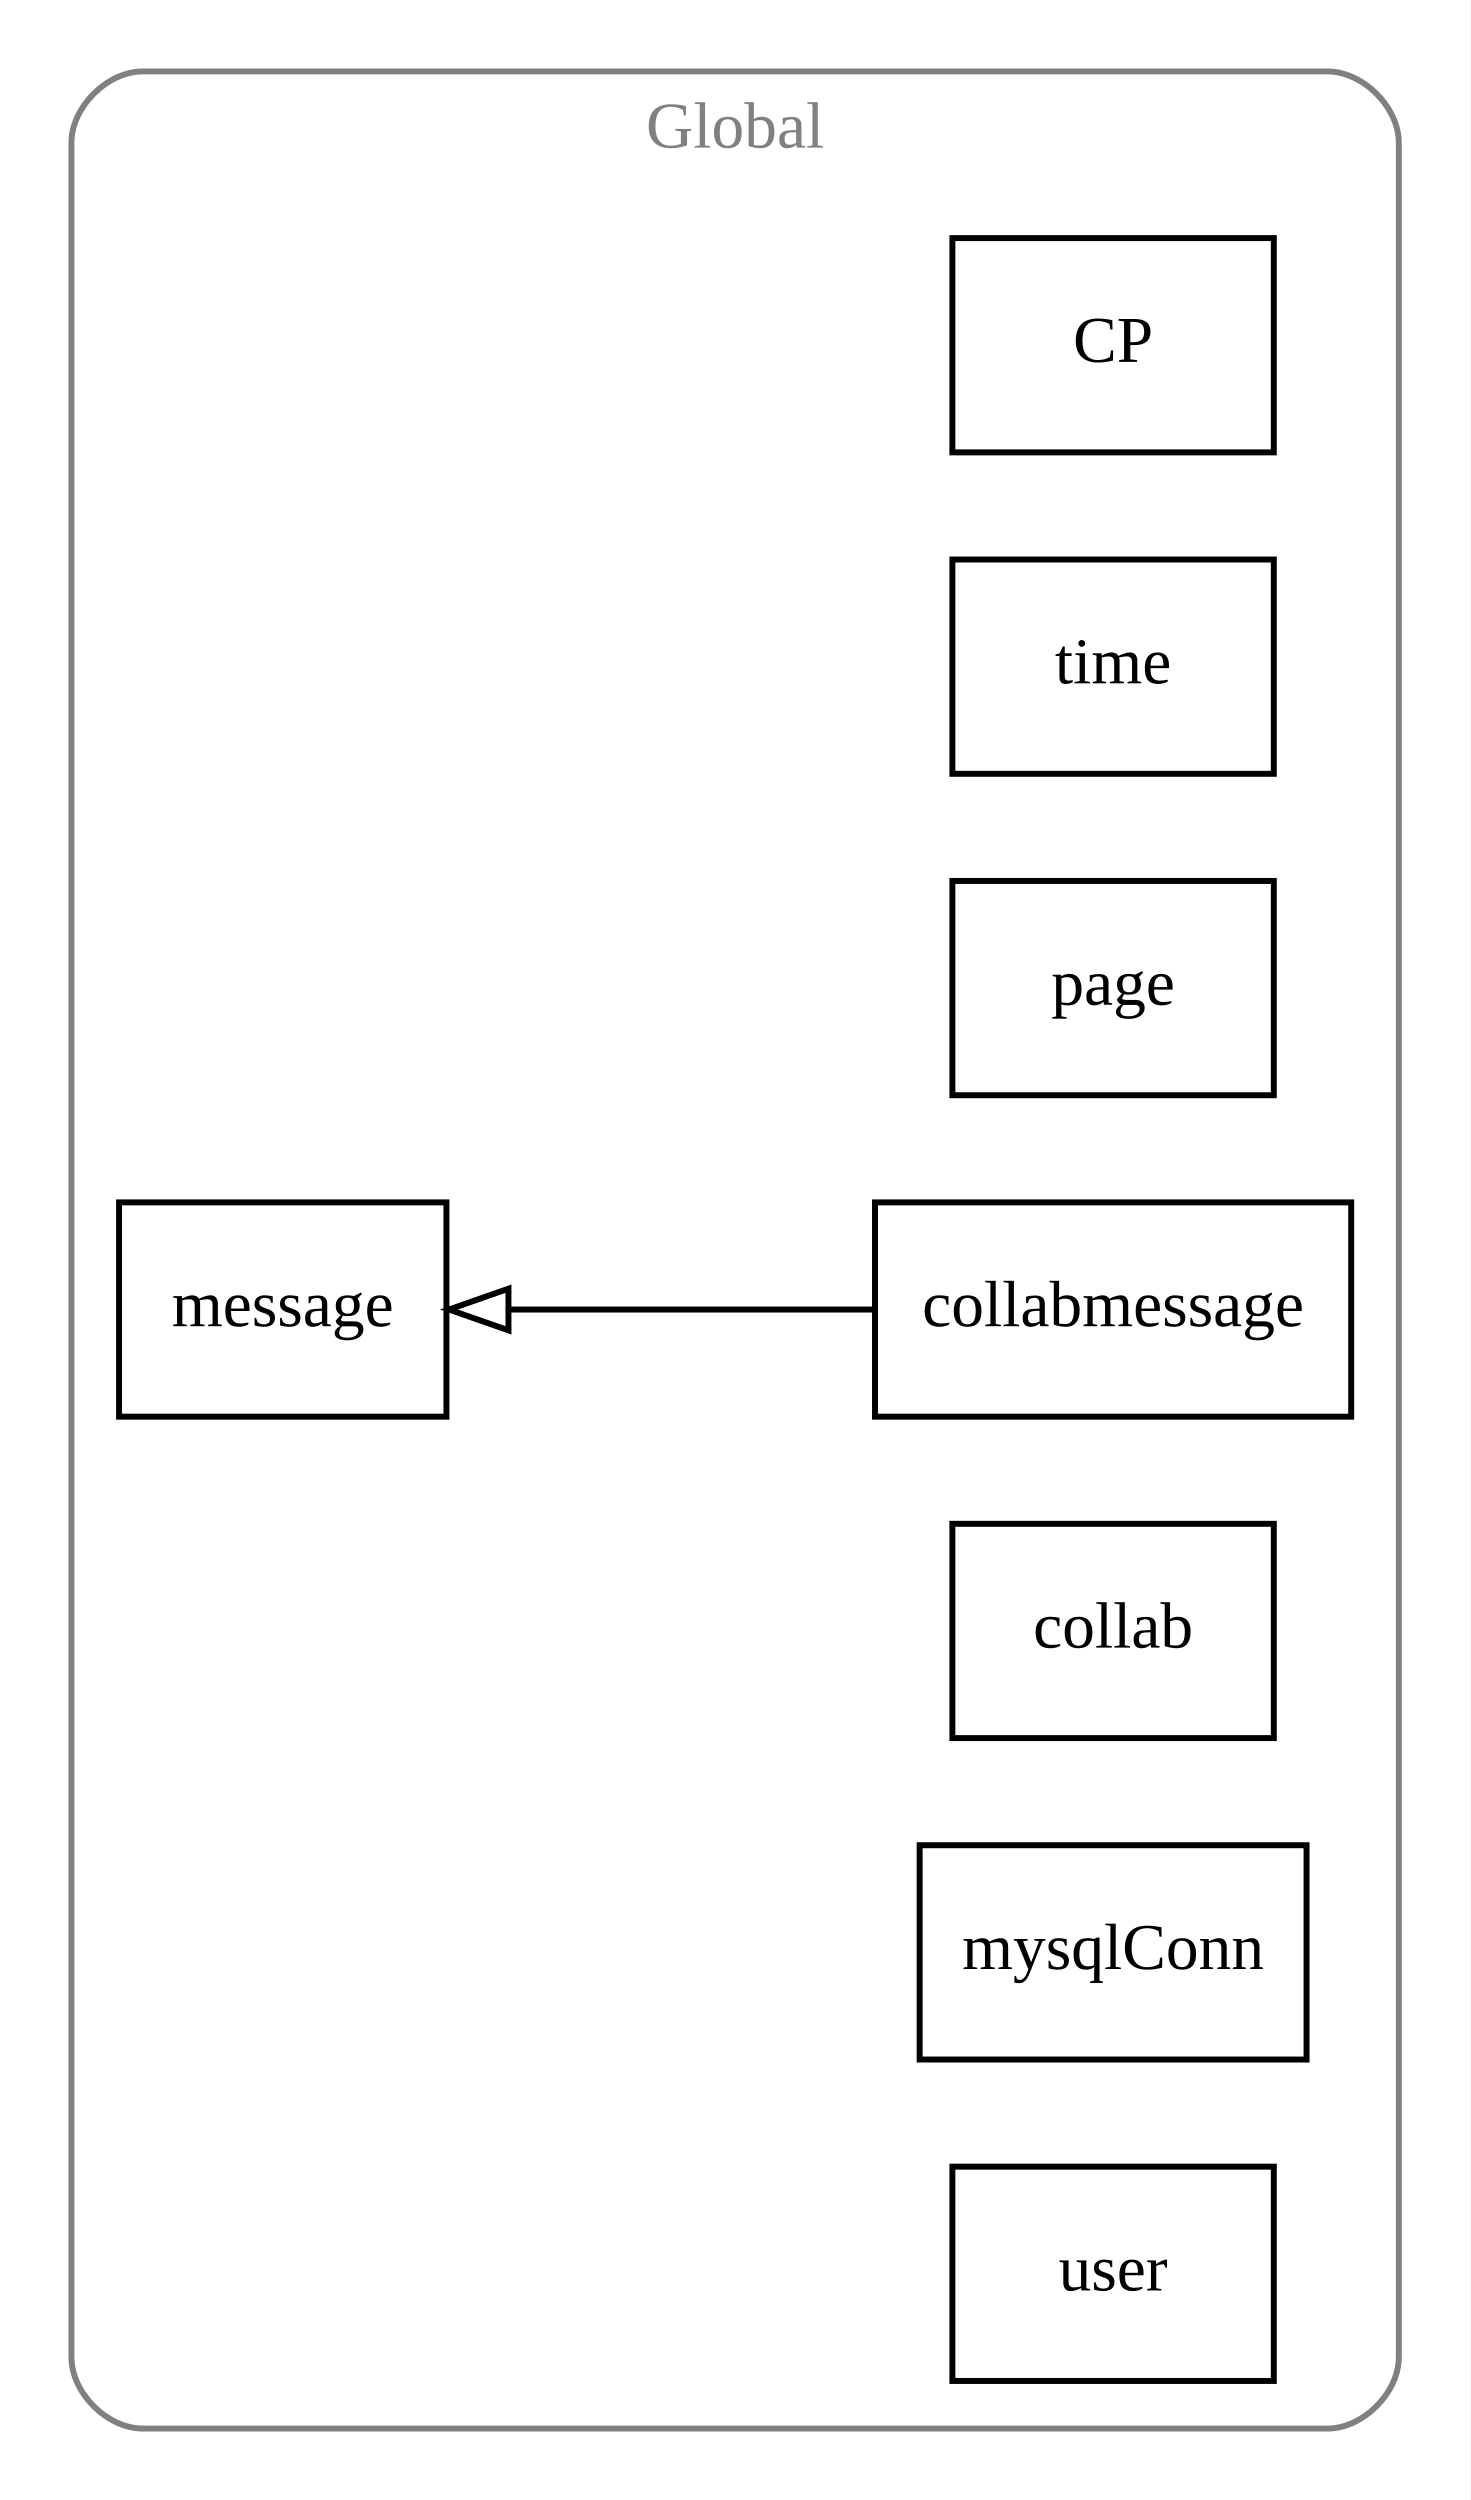
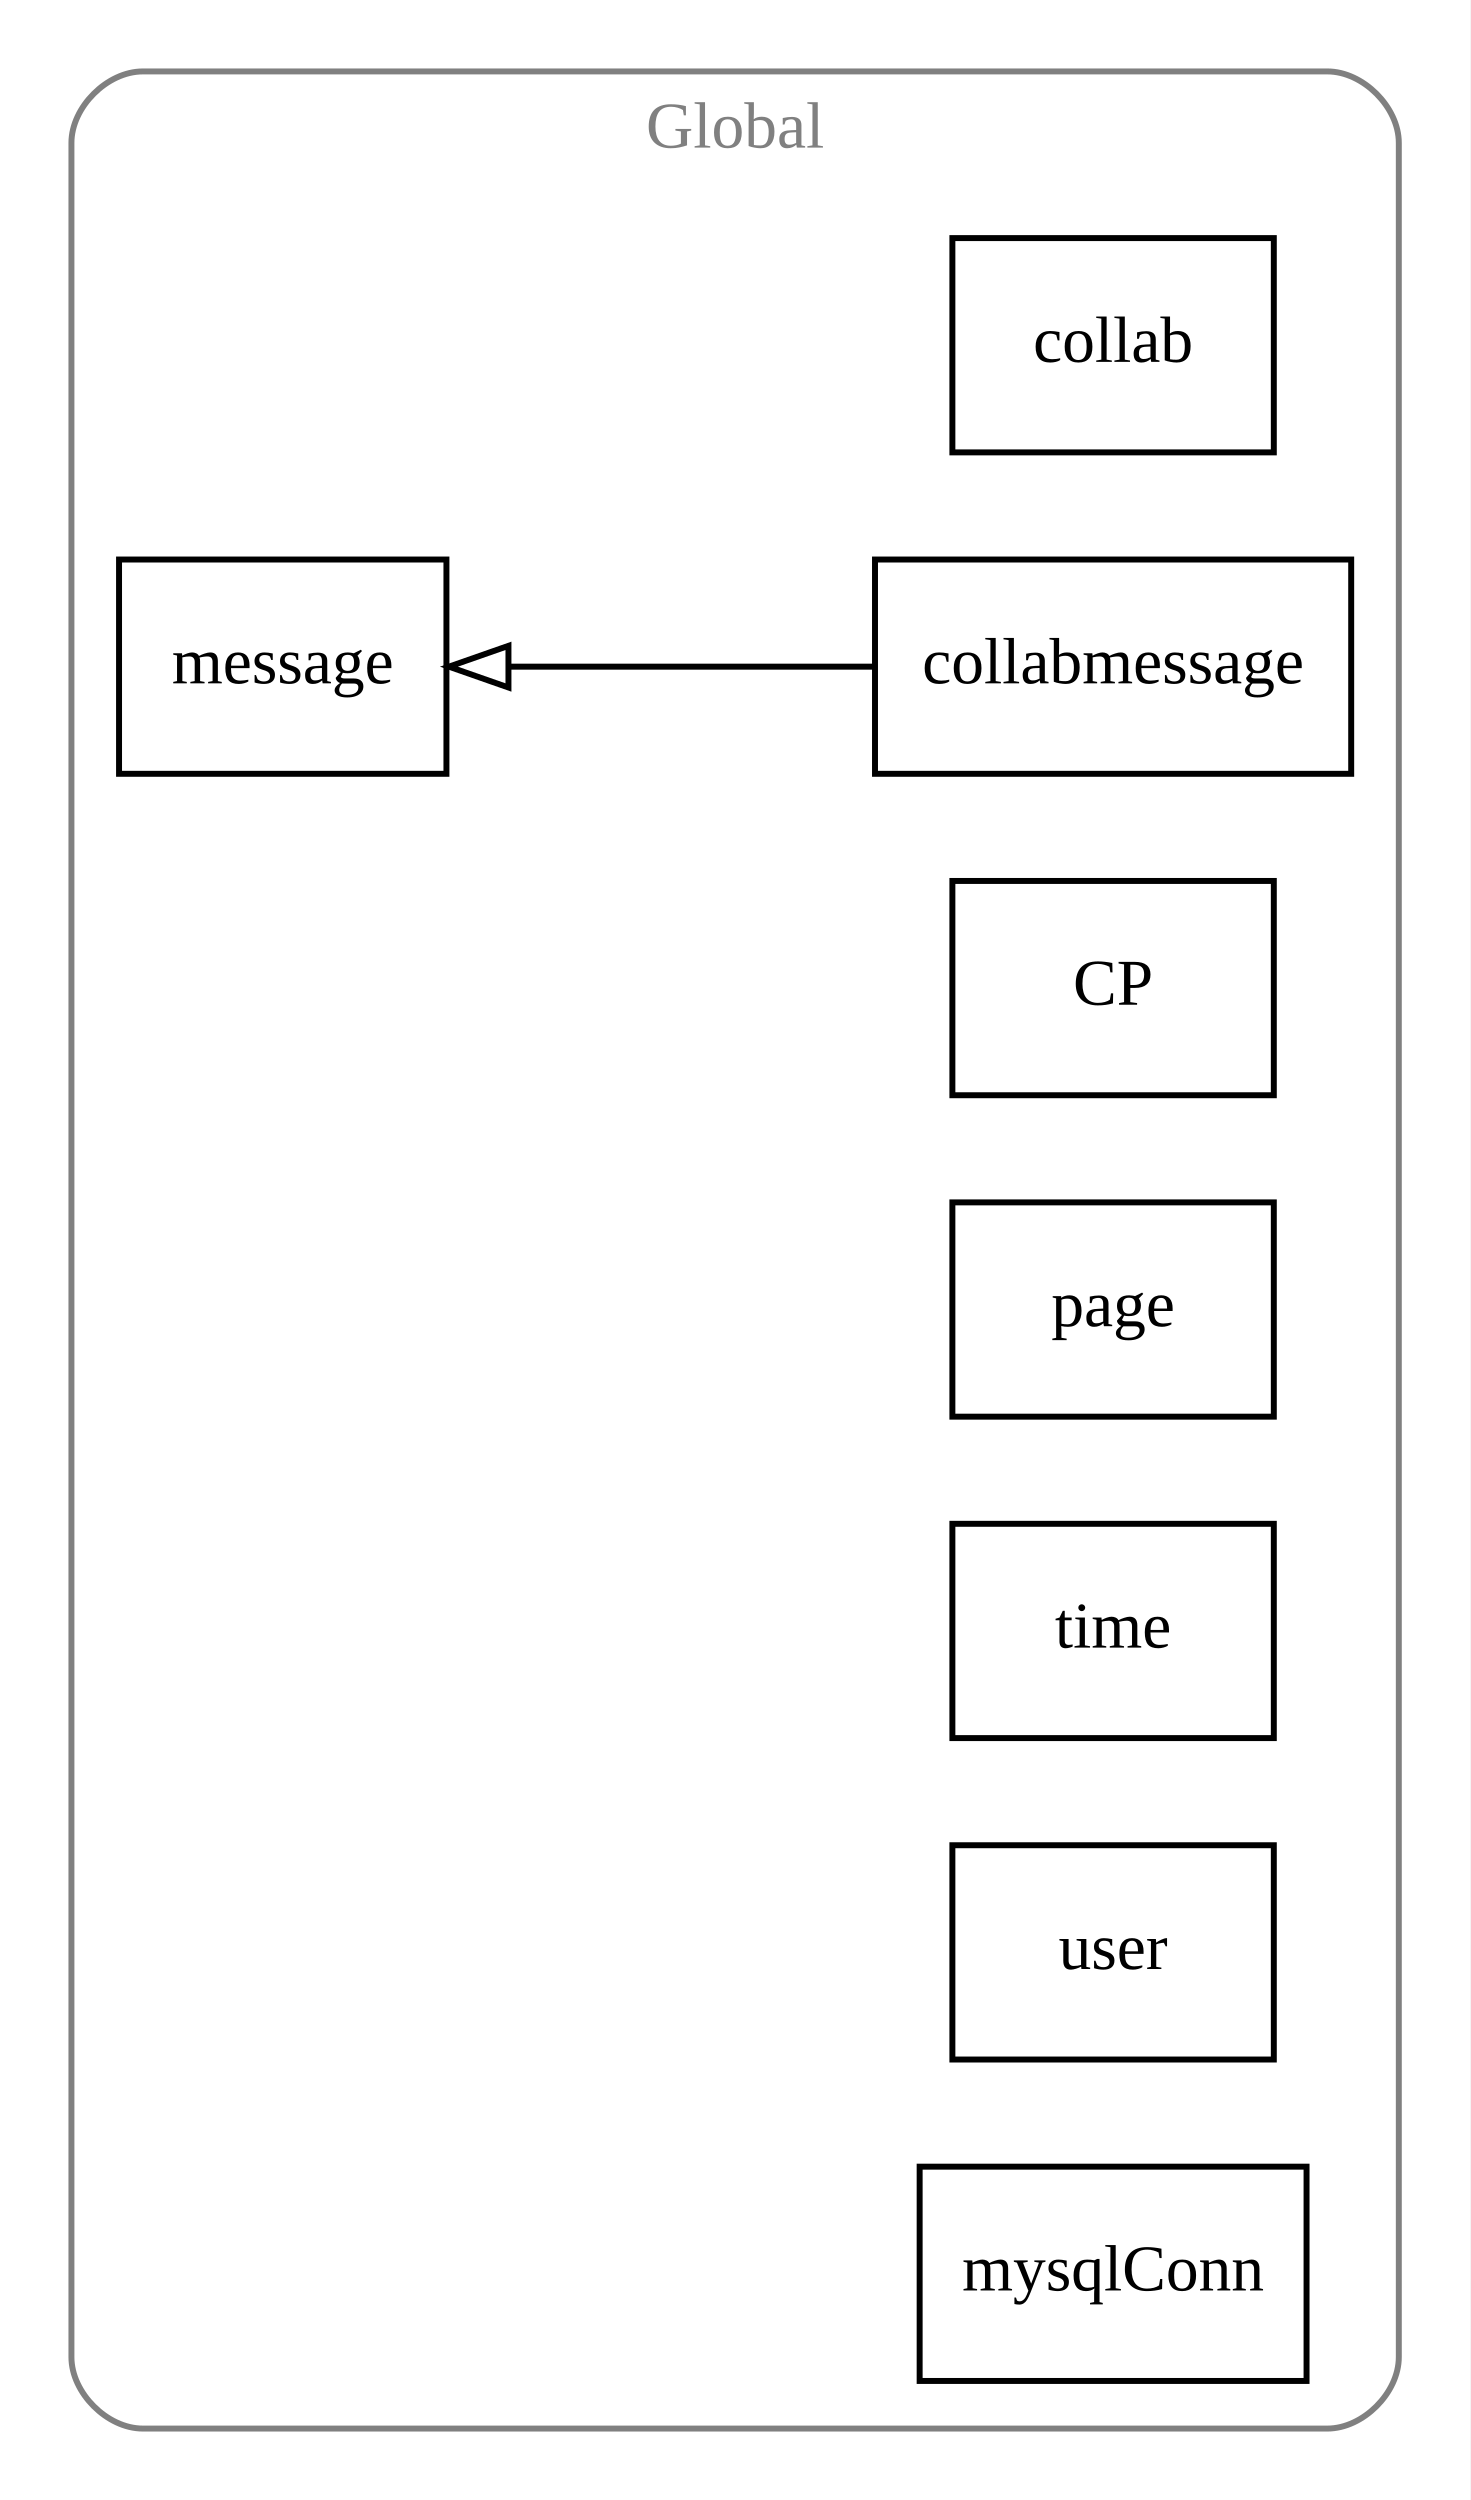
<svg xmlns="http://www.w3.org/2000/svg" width="247pt" height="420pt" viewBox="0.00 0.00 247.00 420.00">
  <g id="graph0" class="graph" transform="scale(1 1) rotate(0) translate(4 416)">
    <polygon fill="white" stroke="none" points="-4,4 -4,-416 243,-416 243,4 -4,4" />
    <g id="clust1" class="cluster">
      <path fill="none" stroke="gray" d="M20,-8C20,-8 219,-8 219,-8 225,-8 231,-14 231,-20 231,-20 231,-392 231,-392 231,-398 225,-404 219,-404 219,-404 20,-404 20,-404 14,-404 8,-398 8,-392 8,-392 8,-20 8,-20 8,-14 14,-8 20,-8" />
      <text text-anchor="middle" x="119.5" y="-391.2" font-family="Times New Roman,serif" font-size="11.00" fill="gray">Global</text>
    </g>
    <g id="node1" class="node">
      <polygon fill="none" stroke="black" points="210,-376 156,-376 156,-340 210,-340 210,-376" />
-       <text text-anchor="middle" x="183" y="-355.2" font-family="Times New Roman,serif" font-size="11.00">CP</text>
+       <text text-anchor="middle" x="183" y="-355.2" font-family="Times New Roman,serif" font-size="11.00">collab</text>
    </g>
    <g id="node2" class="node">
-       <polygon fill="none" stroke="black" points="210,-322 156,-322 156,-286 210,-286 210,-322" />
-       <text text-anchor="middle" x="183" y="-301.2" font-family="Times New Roman,serif" font-size="11.00">time</text>
+       <polygon fill="none" stroke="black" points="223,-322 143,-322 143,-286 223,-286 223,-322" />
+       <text text-anchor="middle" x="183" y="-301.2" font-family="Times New Roman,serif" font-size="11.00">collabmessage</text>
+     </g>
+     <g id="node4" class="node">
+       <polygon fill="none" stroke="black" points="71,-322 16,-322 16,-286 71,-286 71,-322" />
+       <text text-anchor="middle" x="43.5" y="-301.2" font-family="Times New Roman,serif" font-size="11.00">message</text>
+     </g>
+     <g id="edge1" class="edge">
+       <path fill="none" stroke="black" d="M142.966,-304C123.672,-304 100.513,-304 81.503,-304" />
+       <polygon fill="none" stroke="black" points="81.42,-300.5 71.42,-304 81.42,-307.5 81.42,-300.5" />
    </g>
    <g id="node3" class="node">
-       <polygon fill="none" stroke="black" points="71,-214 16,-214 16,-178 71,-178 71,-214" />
-       <text text-anchor="middle" x="43.5" y="-193.2" font-family="Times New Roman,serif" font-size="11.00">message</text>
-     </g>
-     <g id="node4" class="node">
      <polygon fill="none" stroke="black" points="210,-268 156,-268 156,-232 210,-232 210,-268" />
-       <text text-anchor="middle" x="183" y="-247.2" font-family="Times New Roman,serif" font-size="11.00">page</text>
+       <text text-anchor="middle" x="183" y="-247.2" font-family="Times New Roman,serif" font-size="11.00">CP</text>
    </g>
    <g id="node5" class="node">
-       <polygon fill="none" stroke="black" points="223,-214 143,-214 143,-178 223,-178 223,-214" />
-       <text text-anchor="middle" x="183" y="-193.2" font-family="Times New Roman,serif" font-size="11.00">collabmessage</text>
-     </g>
-     <g id="edge1" class="edge">
-       <path fill="none" stroke="black" d="M142.966,-196C123.672,-196 100.513,-196 81.503,-196" />
-       <polygon fill="none" stroke="black" points="81.42,-192.5 71.42,-196 81.42,-199.5 81.42,-192.5" />
+       <polygon fill="none" stroke="black" points="210,-214 156,-214 156,-178 210,-178 210,-214" />
+       <text text-anchor="middle" x="183" y="-193.2" font-family="Times New Roman,serif" font-size="11.00">page</text>
    </g>
    <g id="node6" class="node">
      <polygon fill="none" stroke="black" points="210,-160 156,-160 156,-124 210,-124 210,-160" />
-       <text text-anchor="middle" x="183" y="-139.2" font-family="Times New Roman,serif" font-size="11.00">collab</text>
+       <text text-anchor="middle" x="183" y="-139.2" font-family="Times New Roman,serif" font-size="11.00">time</text>
    </g>
    <g id="node7" class="node">
-       <polygon fill="none" stroke="black" points="215.5,-106 150.5,-106 150.5,-70 215.5,-70 215.5,-106" />
-       <text text-anchor="middle" x="183" y="-85.2" font-family="Times New Roman,serif" font-size="11.00">mysqlConn</text>
+       <polygon fill="none" stroke="black" points="210,-106 156,-106 156,-70 210,-70 210,-106" />
+       <text text-anchor="middle" x="183" y="-85.2" font-family="Times New Roman,serif" font-size="11.00">user</text>
    </g>
    <g id="node8" class="node">
-       <polygon fill="none" stroke="black" points="210,-52 156,-52 156,-16 210,-16 210,-52" />
-       <text text-anchor="middle" x="183" y="-31.2" font-family="Times New Roman,serif" font-size="11.00">user</text>
+       <polygon fill="none" stroke="black" points="215.5,-52 150.5,-52 150.5,-16 215.5,-16 215.5,-52" />
+       <text text-anchor="middle" x="183" y="-31.2" font-family="Times New Roman,serif" font-size="11.00">mysqlConn</text>
    </g>
  </g>
</svg>
